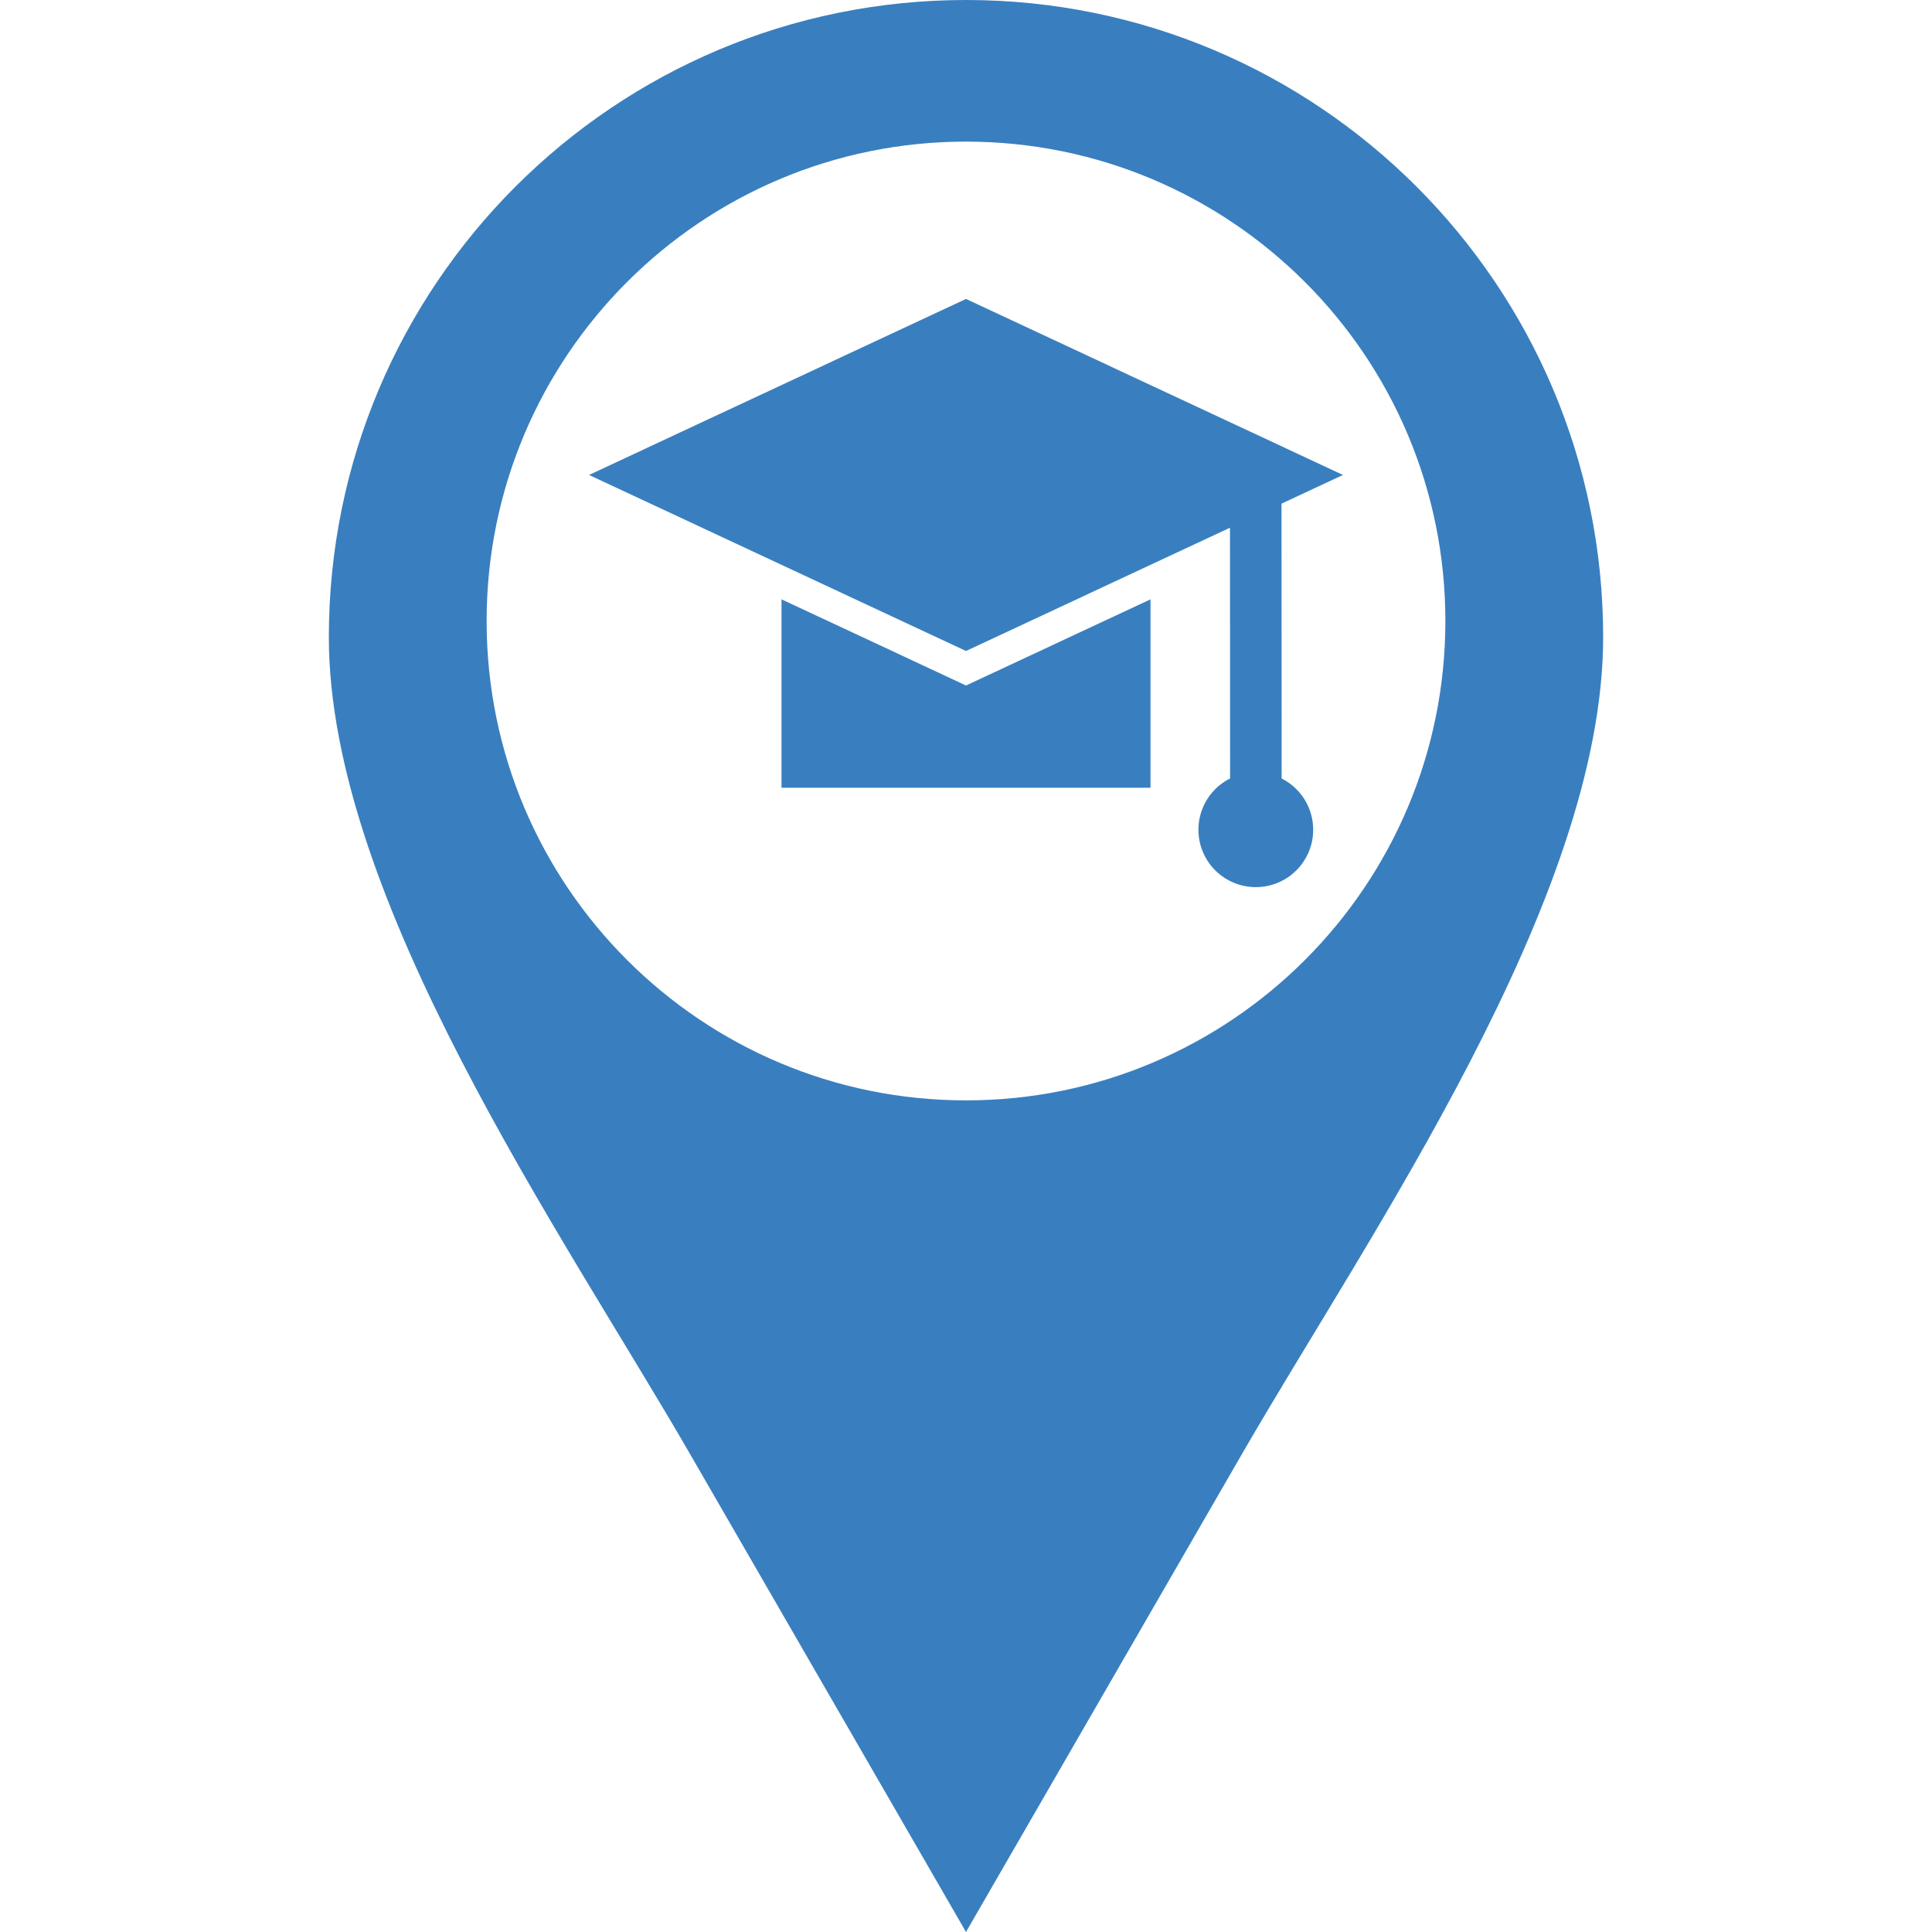
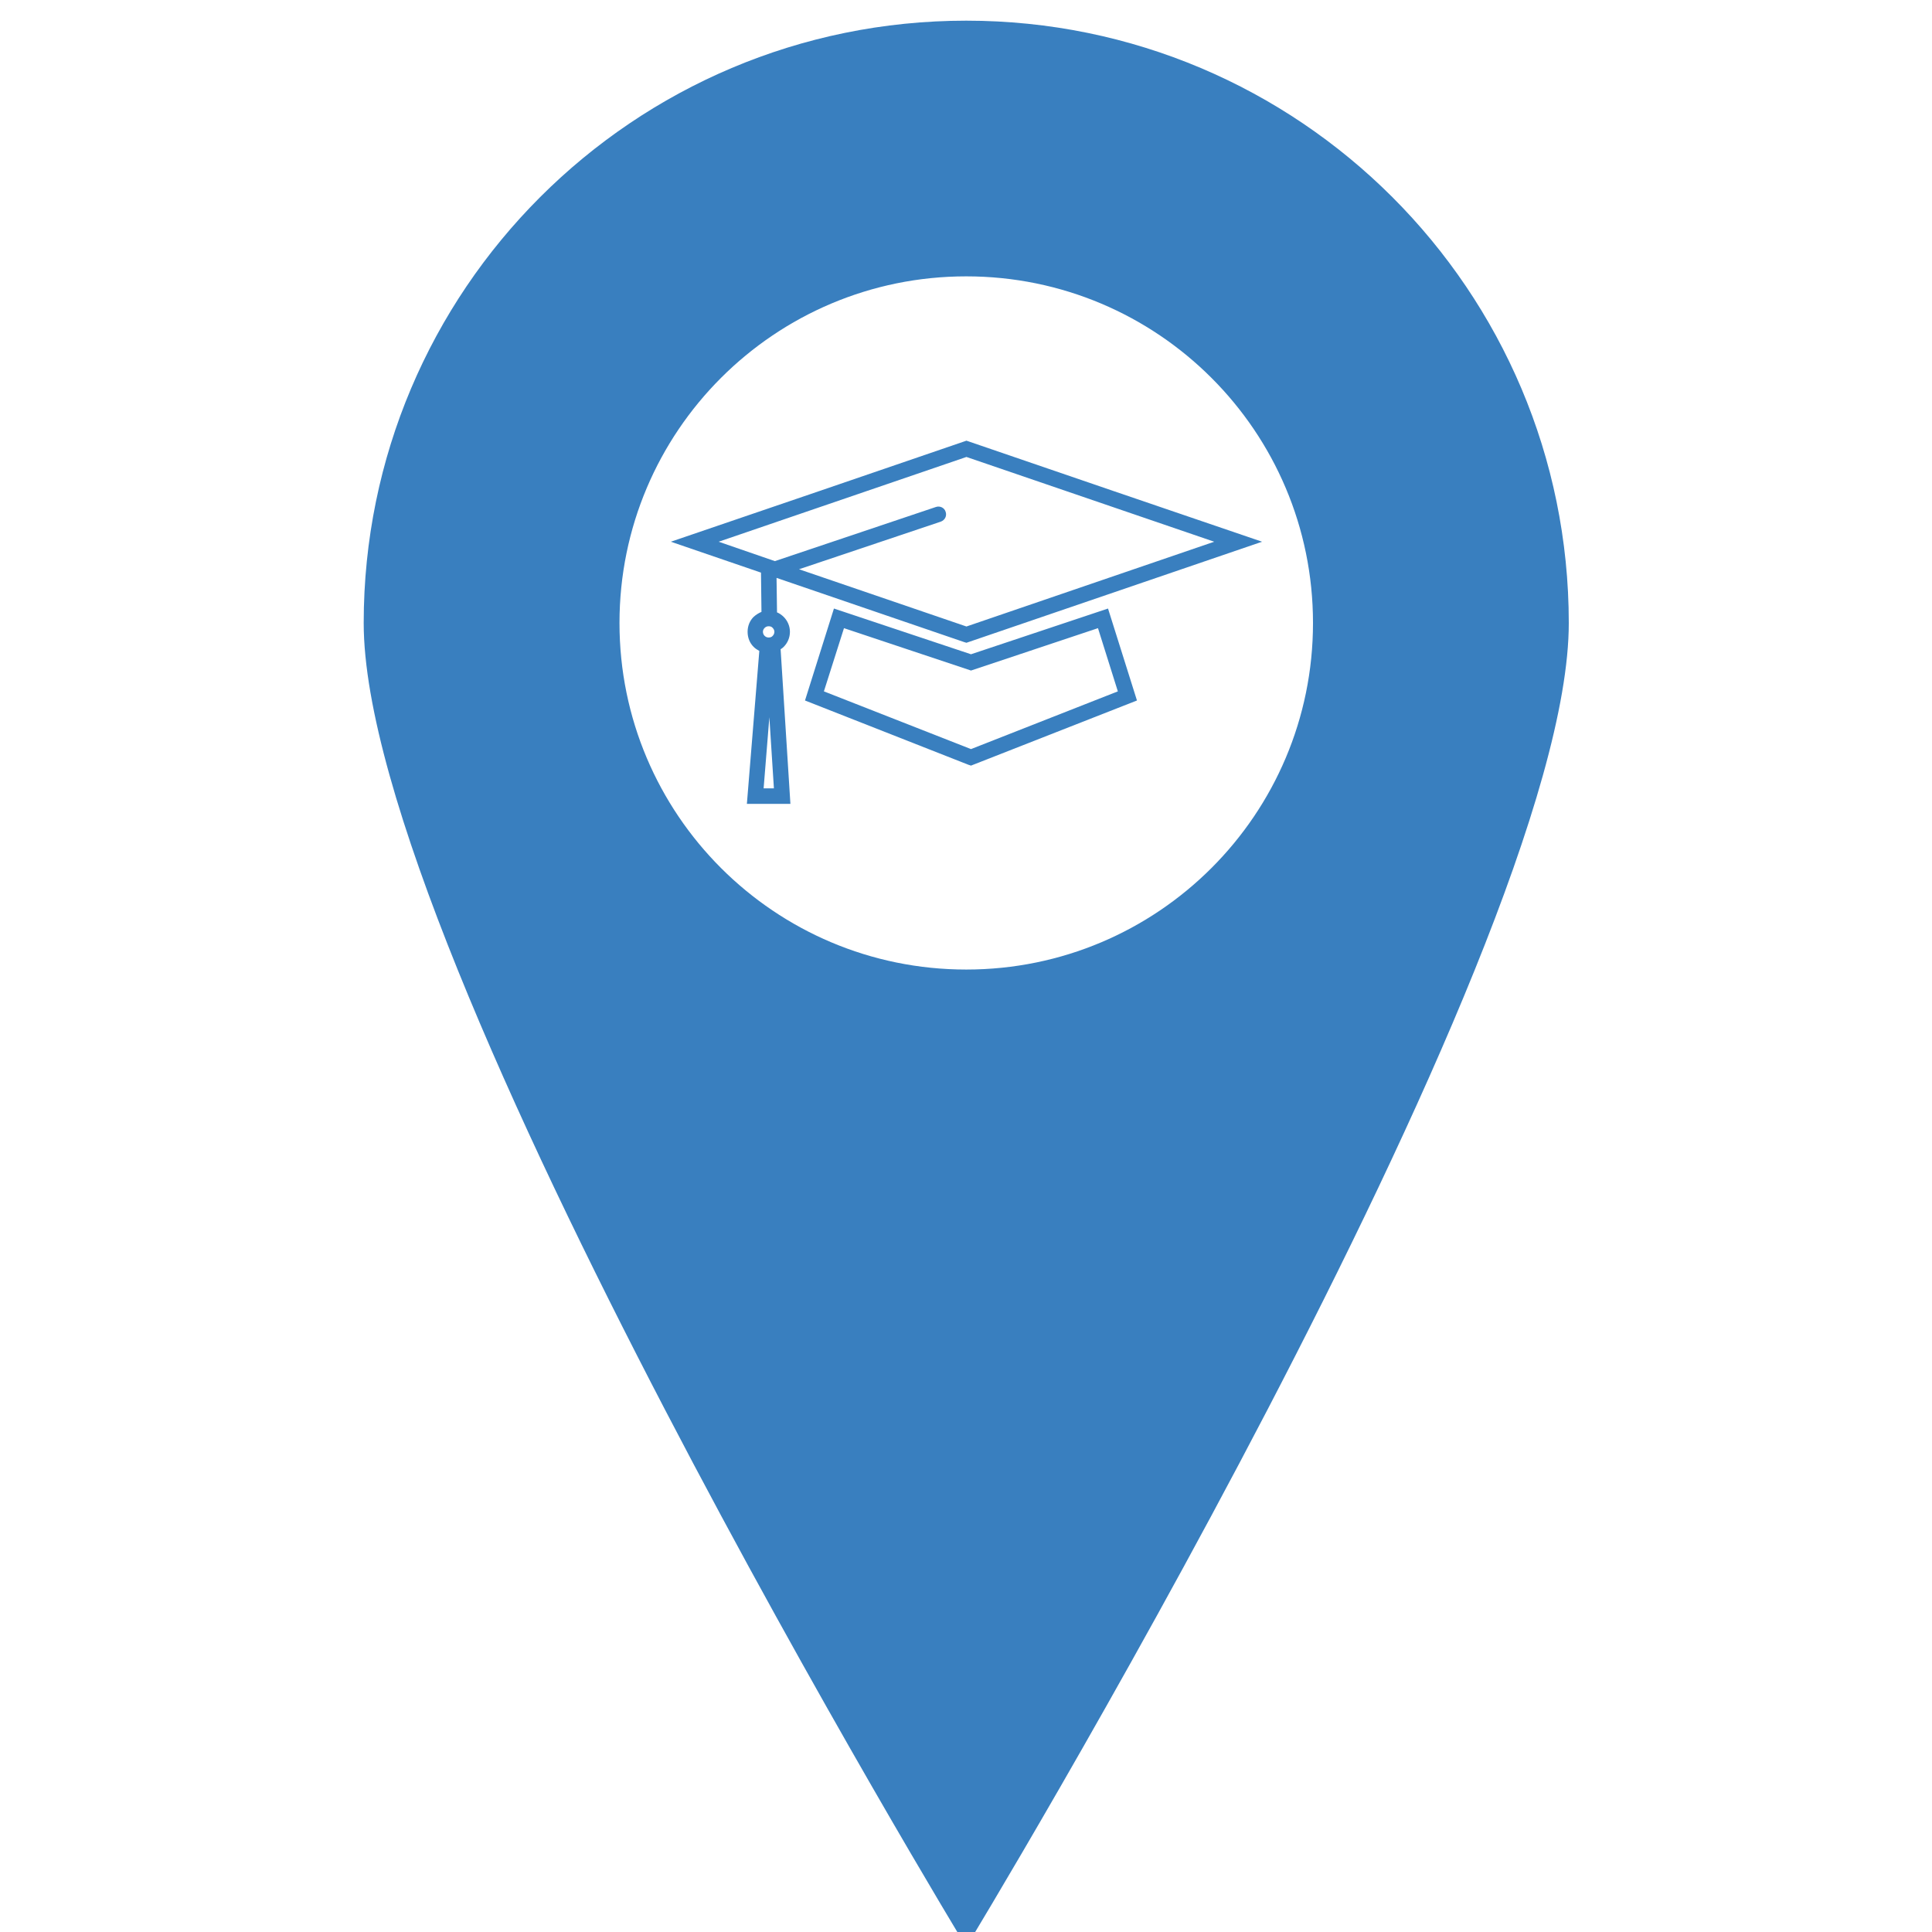
<svg xmlns="http://www.w3.org/2000/svg" width="500" zoomAndPan="magnify" viewBox="0 0 375 375" height="500" preserveAspectRatio="xMidYMid meet" version="1.0">
  <defs>
-     <clipPath id="8ed6ebb7ec">
-       <path d="M 63.75 0 L 311.25 0 L 311.25 375 L 63.75 375 Z M 63.75 0 " clip-rule="nonzero" />
+     <clipPath id="5d83f755ff">
+       <path d="M 70.547 4 L 304.547 4 L 304.547 375 L 70.547 375 Z M 70.547 4 " clip-rule="nonzero" />
+     </clipPath>
+     <clipPath id="20284e5783">
+       <path d="M 130.199 85.527 L 244.949 85.527 L 244.949 156.027 L 130.199 156.027 Z M 130.199 85.527 " clip-rule="nonzero" />
    </clipPath>
  </defs>
-   <path fill="#397fbf" d="M 187.5 58.02 L 224.082 75.105 L 260.668 92.188 L 224.082 109.273 L 187.5 126.359 L 150.918 109.273 L 114.332 92.188 L 150.918 75.105 Z M 187.5 58.02 " fill-opacity="1" fill-rule="evenodd" />
-   <path fill="#397fbf" d="M 248.738 94.23 L 248.766 151.594 L 238.758 151.594 L 238.734 94.23 Z M 248.738 94.23 " fill-opacity="1" fill-rule="nonzero" />
-   <path fill="#397fbf" d="M 254.887 161.055 C 254.887 161.785 254.816 162.512 254.676 163.227 C 254.531 163.945 254.32 164.641 254.039 165.316 C 253.762 165.992 253.418 166.633 253.012 167.242 C 252.605 167.852 252.145 168.414 251.625 168.93 C 251.109 169.449 250.547 169.91 249.938 170.316 C 249.332 170.723 248.688 171.066 248.012 171.344 C 247.336 171.625 246.641 171.836 245.922 171.98 C 245.207 172.121 244.48 172.191 243.75 172.191 C 243.02 172.191 242.293 172.121 241.578 171.98 C 240.859 171.836 240.164 171.625 239.488 171.344 C 238.812 171.066 238.168 170.723 237.562 170.316 C 236.953 169.91 236.391 169.449 235.875 168.93 C 235.355 168.414 234.895 167.852 234.488 167.242 C 234.082 166.633 233.738 165.992 233.461 165.316 C 233.18 164.641 232.969 163.945 232.824 163.227 C 232.684 162.512 232.613 161.785 232.613 161.055 C 232.613 160.324 232.684 159.598 232.824 158.883 C 232.969 158.164 233.18 157.469 233.461 156.793 C 233.738 156.117 234.082 155.473 234.488 154.867 C 234.895 154.258 235.355 153.695 235.875 153.18 C 236.391 152.66 236.953 152.199 237.562 151.793 C 238.168 151.387 238.812 151.043 239.488 150.766 C 240.164 150.484 240.859 150.273 241.578 150.129 C 242.293 149.988 243.02 149.914 243.75 149.914 C 244.48 149.914 245.207 149.988 245.922 150.129 C 246.641 150.273 247.336 150.484 248.012 150.762 C 248.688 151.043 249.332 151.387 249.938 151.793 C 250.547 152.199 251.109 152.66 251.625 153.18 C 252.145 153.695 252.605 154.258 253.012 154.867 C 253.418 155.473 253.762 156.117 254.039 156.793 C 254.32 157.469 254.531 158.164 254.676 158.883 C 254.816 159.598 254.887 160.324 254.887 161.055 Z M 254.887 161.055 " fill-opacity="1" fill-rule="nonzero" />
-   <g clip-path="url(#8ed6ebb7ec)">
-     <path fill="#397fbf" d="M 187.5 0 C 255.801 0 311.172 55.371 311.172 123.672 C 311.172 174.57 265.699 239.555 241.078 282.199 L 187.5 375 L 133.922 282.199 C 109.297 239.551 63.828 174.574 63.828 123.672 C 63.828 55.371 119.199 0 187.5 0 Z M 187.5 27.488 C 238.887 27.488 280.547 69.148 280.547 120.535 C 280.547 171.926 238.887 213.582 187.5 213.582 C 136.113 213.582 94.453 171.926 94.453 120.535 C 94.453 69.148 136.113 27.488 187.5 27.488 Z M 187.5 27.488 " fill-opacity="1" fill-rule="evenodd" />
+   <g clip-path="url(#5d83f755ff)">
+     <path fill="#397fbf" d="M 187.547 188.188 C 150.371 188.188 120.242 158.078 120.242 120.922 C 120.242 83.75 150.371 53.641 187.547 53.641 C 224.723 53.641 254.852 83.75 254.852 120.922 C 254.852 158.078 224.723 188.188 187.547 188.188 Z M 187.547 4.012 C 122.949 4.012 70.594 56.352 70.594 120.922 C 70.594 185.477 187.547 377.879 187.547 377.879 C 187.547 377.879 304.5 185.477 304.5 120.922 C 304.5 56.352 252.145 4.012 187.547 4.012 " fill-opacity="1" fill-rule="nonzero" />
  </g>
-   <path fill="#397fbf" d="M 223.312 152.898 L 223.312 116.332 L 187.5 133.055 L 151.688 116.328 L 151.688 152.898 Z M 223.312 152.898 " fill-opacity="1" fill-rule="evenodd" />
+   <g clip-path="url(#20284e5783)">
+     <path fill="#397fbf" d="M 187.91 148.418 L 156.25 135.965 L 161.867 118.117 L 188.469 126.992 L 215.066 118.117 L 220.684 135.965 L 188.469 148.605 Z M 159.918 134.195 L 188.469 145.398 L 216.973 134.195 L 213.117 121.926 L 188.469 130.152 L 163.816 121.926 Z M 149.195 121.555 C 148.914 121.555 148.637 121.648 148.406 121.883 C 148.219 122.066 148.082 122.344 148.082 122.625 C 148.082 122.949 148.219 123.227 148.406 123.414 C 148.637 123.648 148.914 123.738 149.195 123.738 C 149.52 123.738 149.797 123.648 149.984 123.414 C 150.168 123.227 150.309 122.949 150.309 122.625 C 150.309 122.344 150.168 122.066 149.984 121.883 C 149.797 121.648 149.52 121.555 149.195 121.555 Z M 148.219 153.02 L 150.215 153.02 L 149.332 139.215 Z M 149.195 156.039 L 144.969 156.039 L 147.383 126.344 C 146.965 126.109 146.594 125.879 146.27 125.551 C 145.527 124.809 145.109 123.785 145.109 122.625 C 145.109 121.508 145.527 120.484 146.27 119.742 C 146.734 119.324 147.242 119 147.801 118.766 L 147.707 111.145 L 130.207 105.148 C 149.332 98.641 168.461 92.09 187.586 85.535 C 206.711 92.09 225.84 98.641 244.965 105.148 L 187.586 124.762 L 187.121 124.621 L 150.727 112.168 L 150.82 118.859 C 151.285 119.047 151.746 119.371 152.117 119.742 C 152.859 120.484 153.324 121.508 153.324 122.625 C 153.324 123.785 152.859 124.809 152.117 125.551 C 151.934 125.738 151.746 125.879 151.516 126.016 L 153.418 156.039 Z M 139.492 105.148 L 150.402 108.914 L 181.645 98.41 C 182.434 98.133 183.312 98.547 183.547 99.34 C 183.824 100.129 183.406 100.965 182.617 101.246 L 155.09 110.492 L 187.586 121.602 L 235.68 105.148 L 187.586 88.695 L 139.492 105.148 " fill-opacity="1" fill-rule="nonzero" />
+   </g>
</svg>
